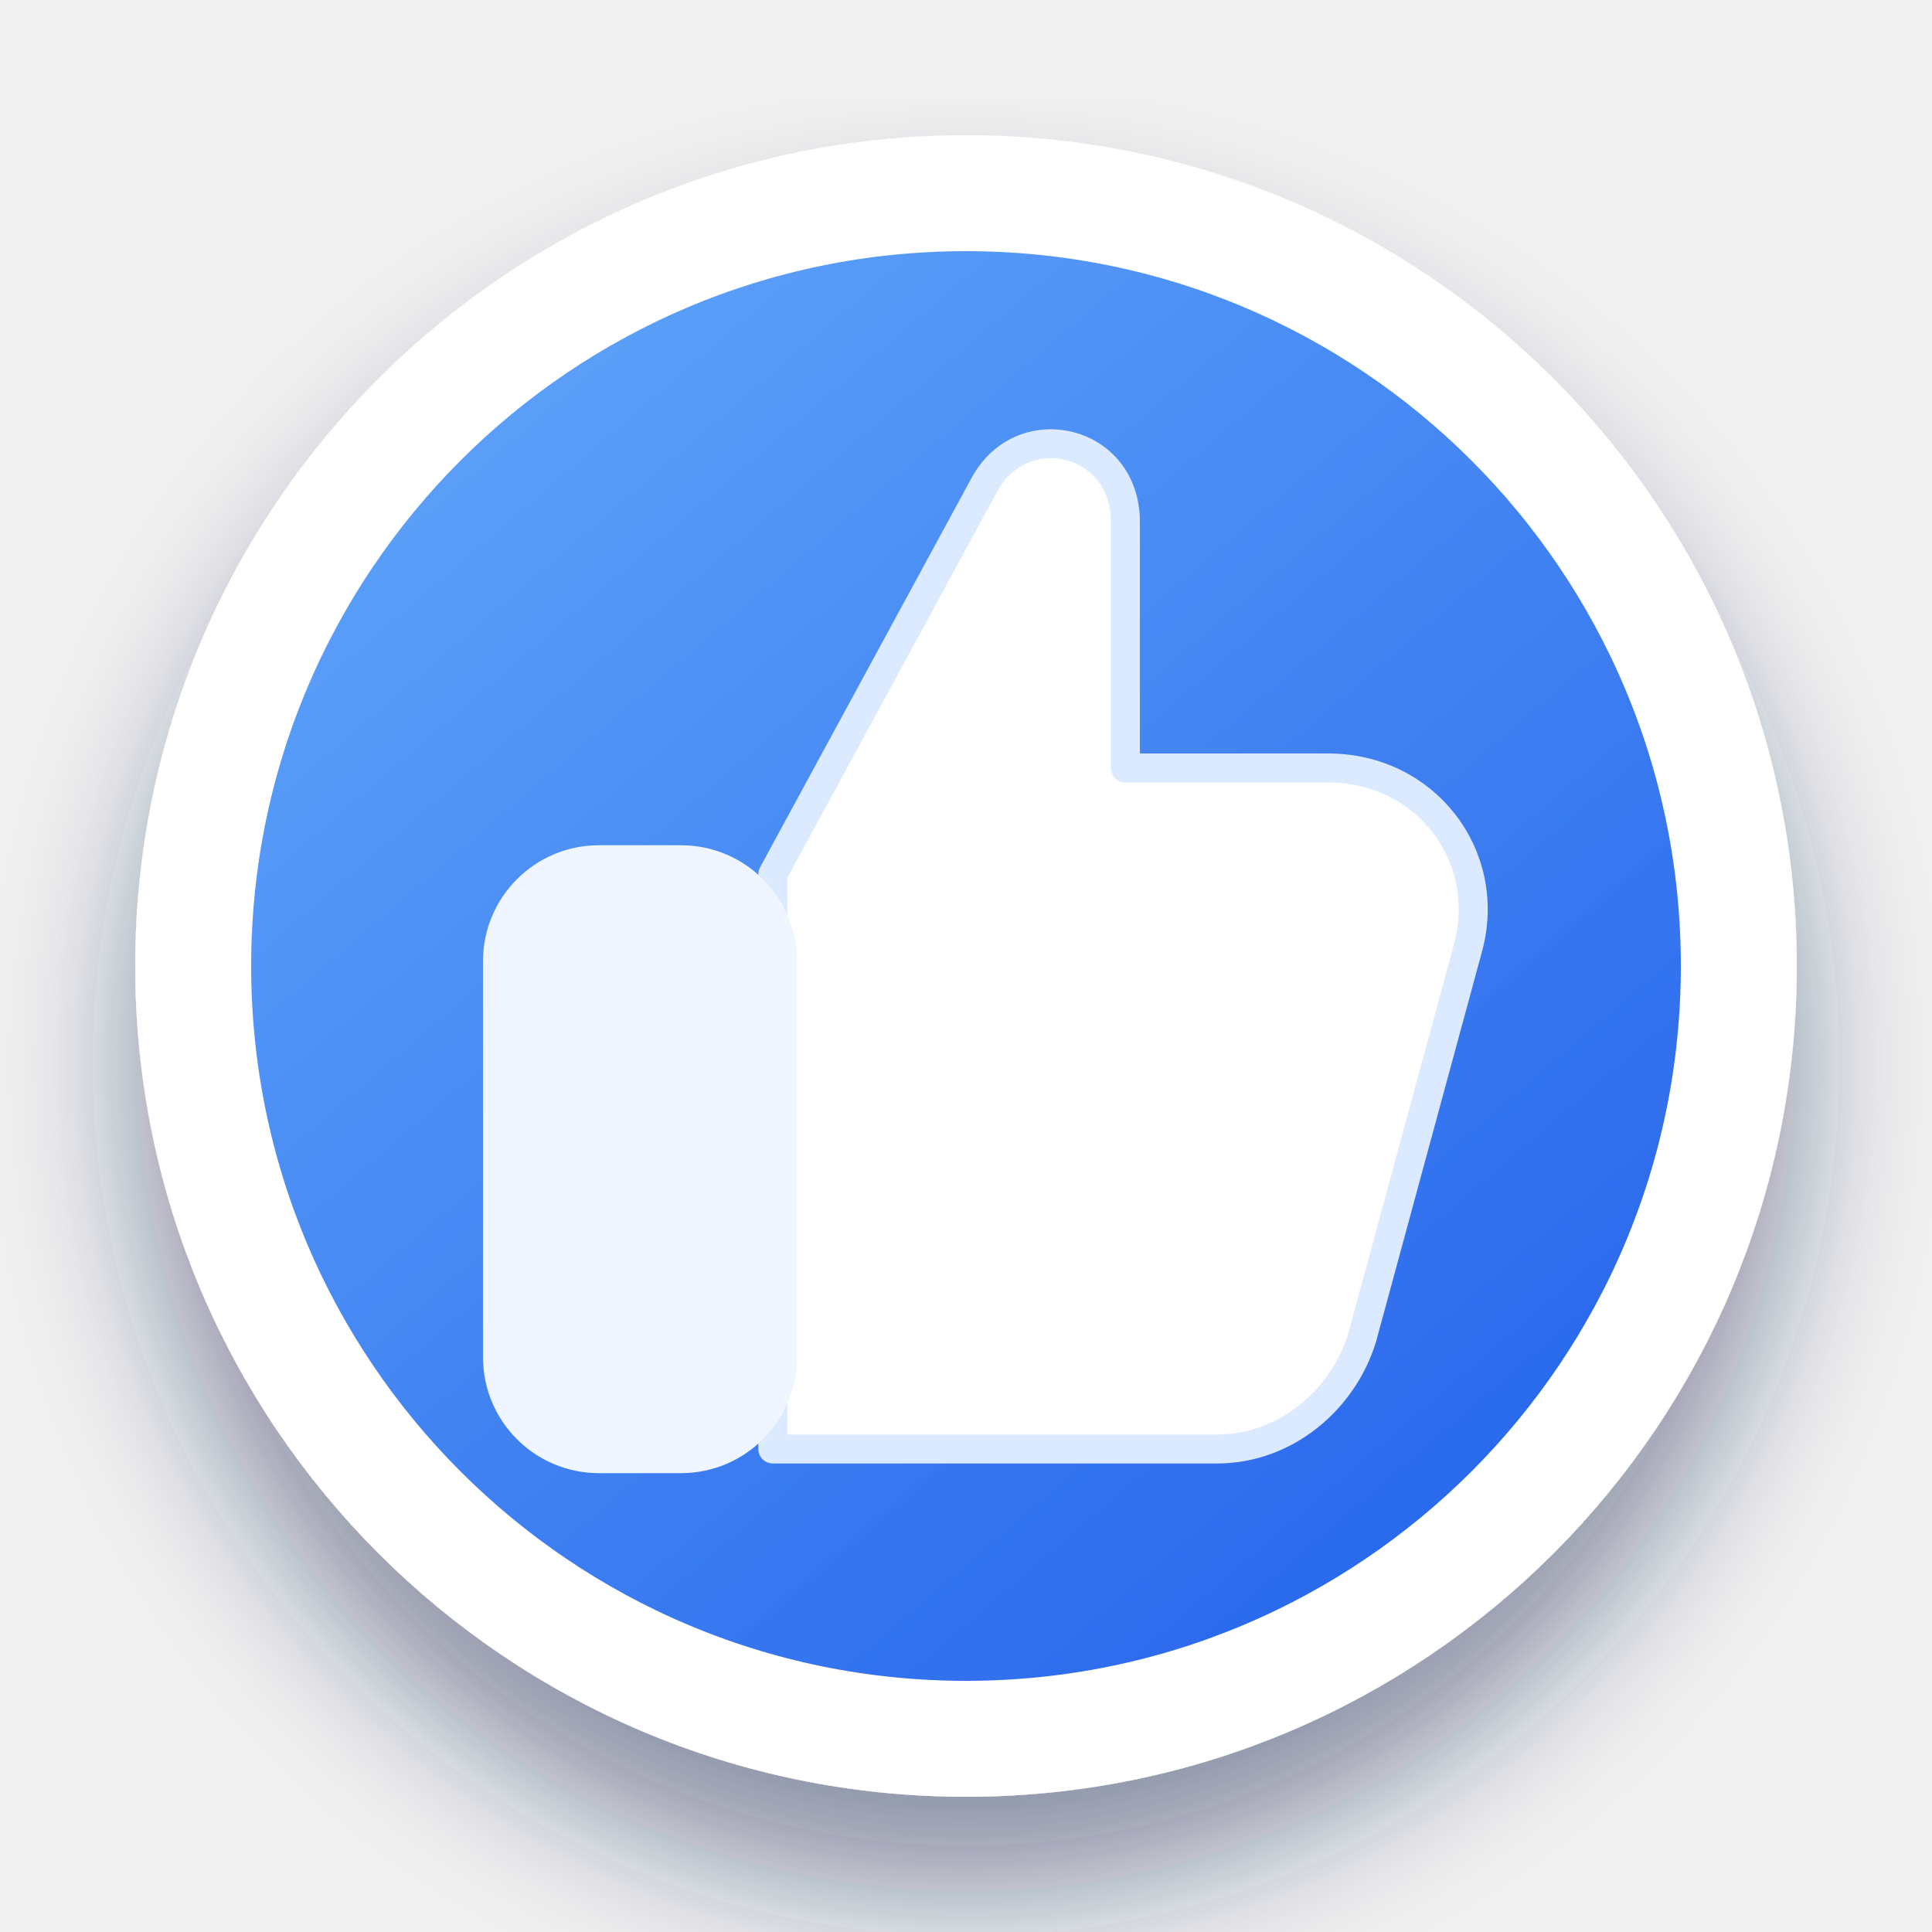
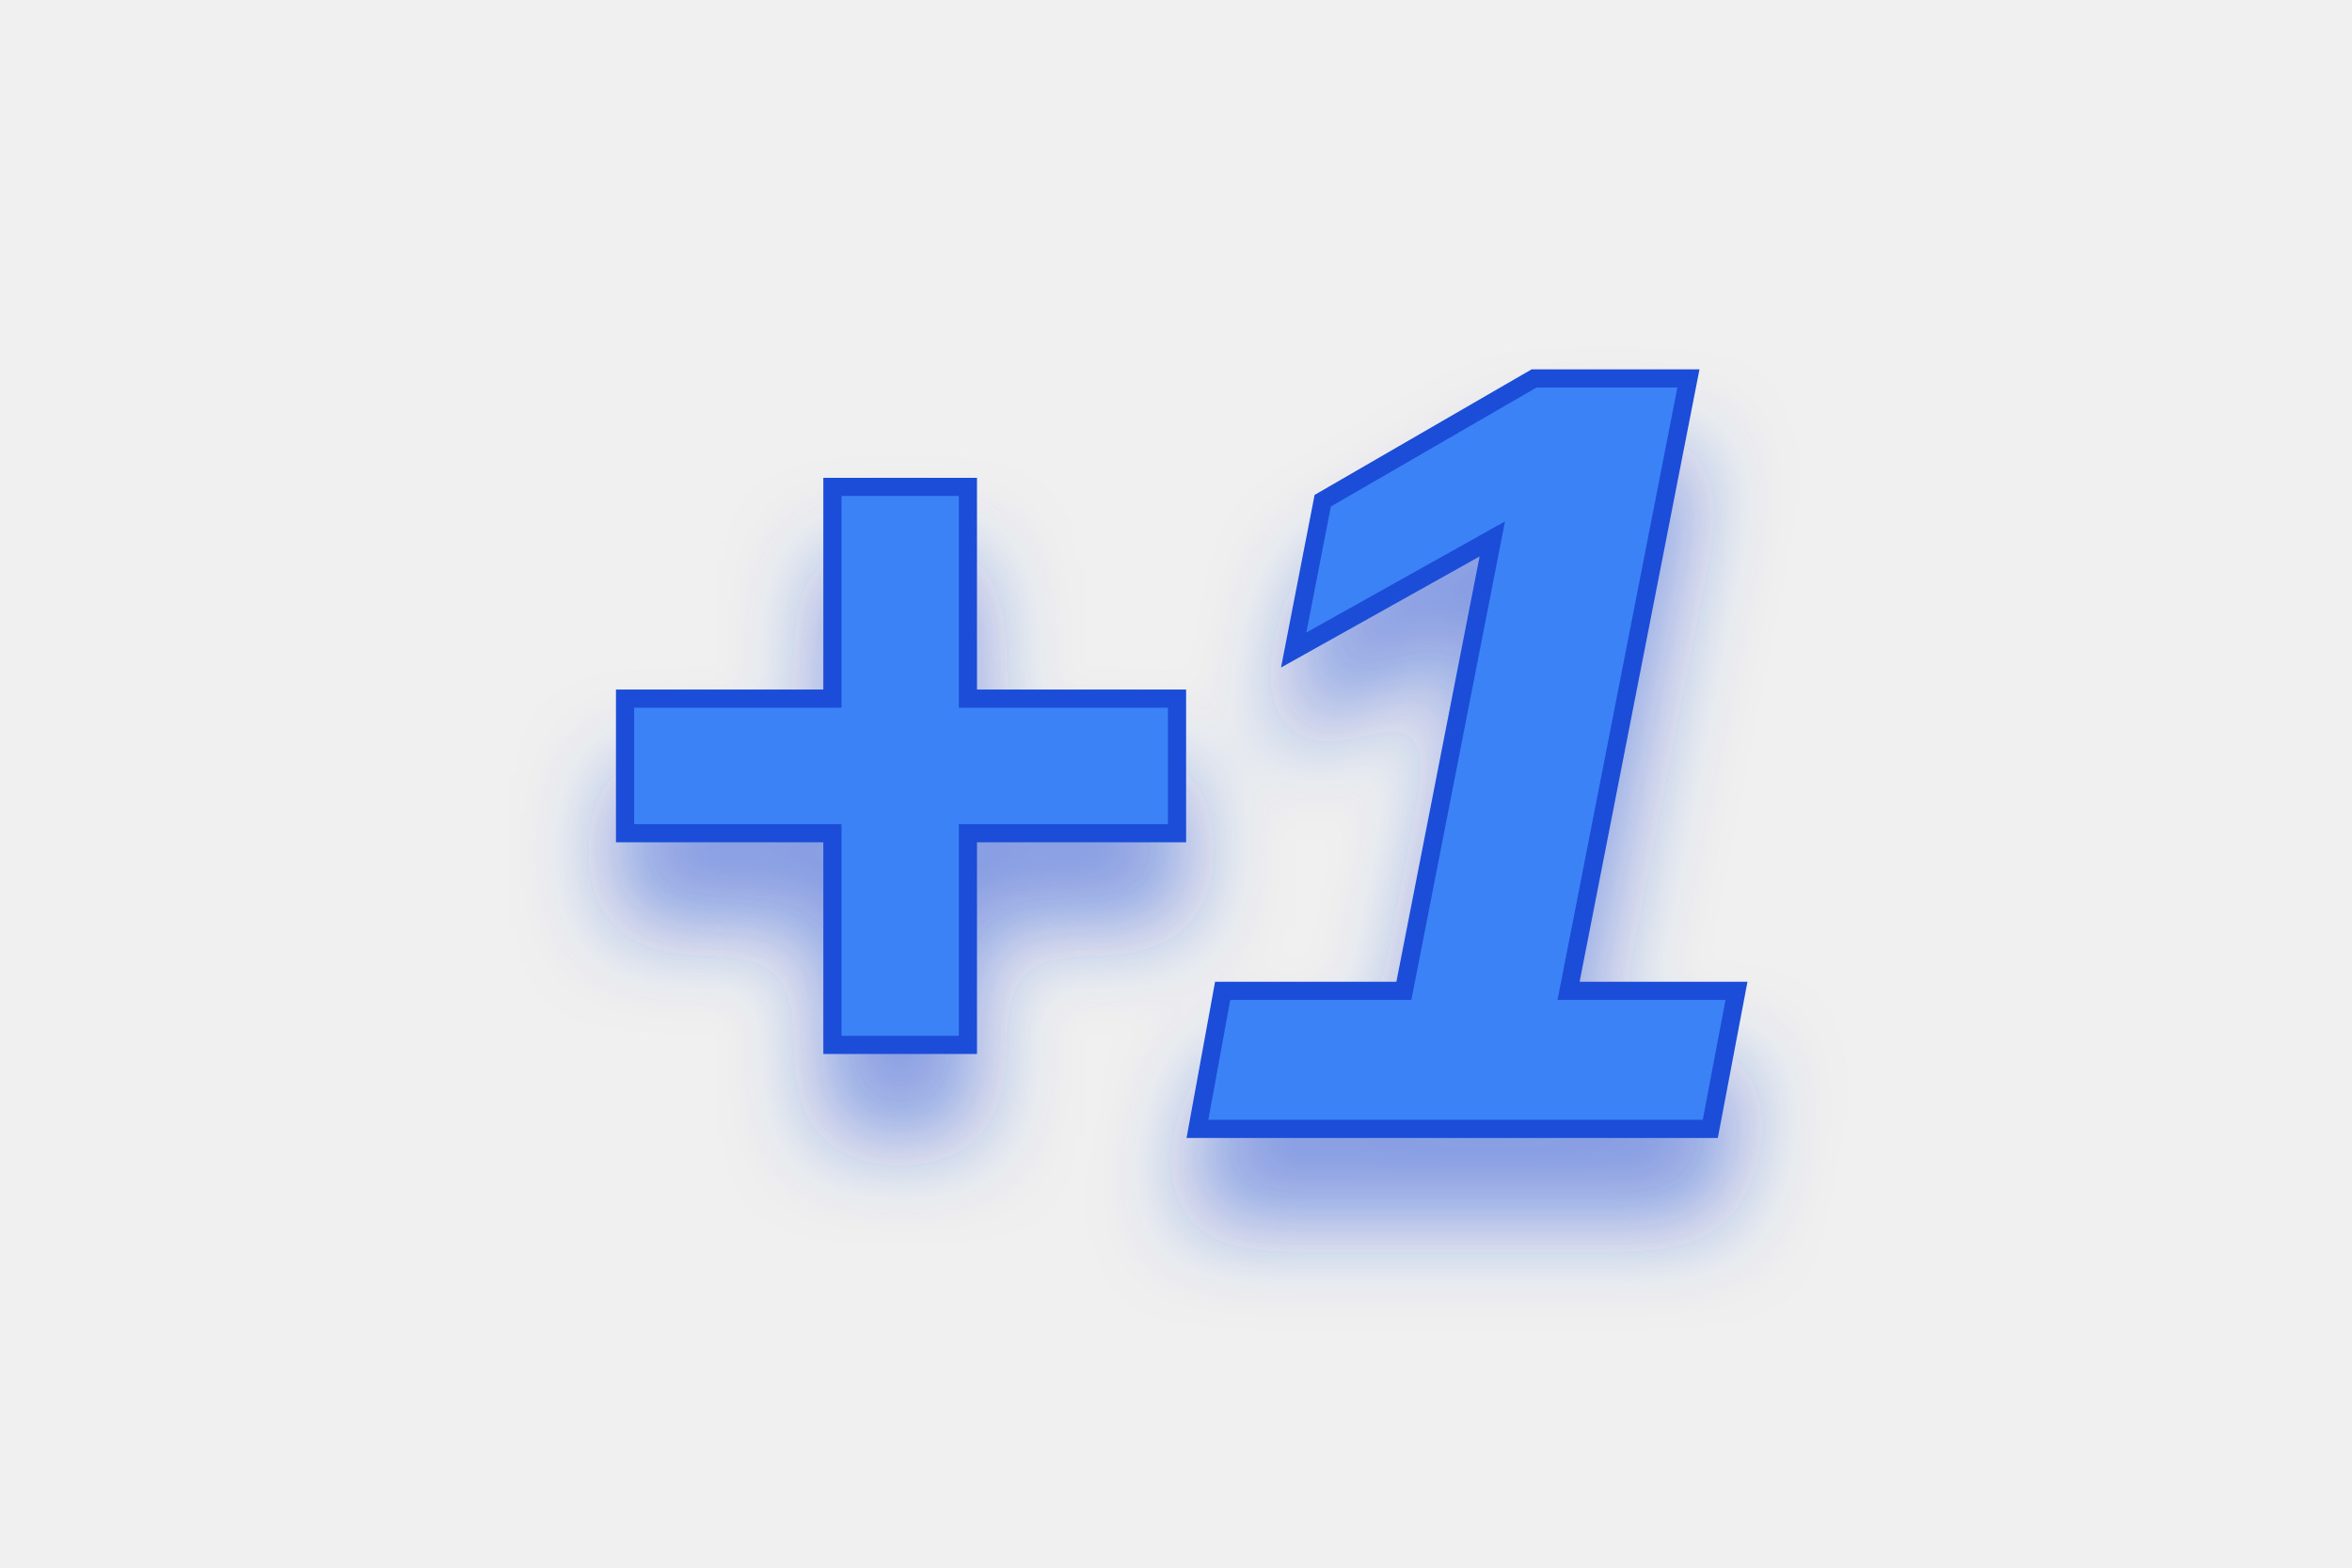
- <svg xmlns="http://www.w3.org/2000/svg" viewBox="0 0 40 40" role="img" aria-label="+1" data-im-judgement-pictogram="plus-one">
+ <svg xmlns="http://www.w3.org/2000/svg" viewBox="0 0 42 28" role="img" aria-label="+1" data-im-judgement-word-sticker="plus-one">
  <defs>
-     <linearGradient id="plus-one-fill" x1="8" y1="6" x2="32" y2="34" gradientUnits="userSpaceOnUse">
-       <stop stop-color="#60A5FA" />
-       <stop offset="1" stop-color="#2563EB" />
-     </linearGradient>
-     <filter id="plus-one-shadow" x="-30%" y="-30%" width="170%" height="180%">
-       <feDropShadow dx="0" dy="2" stdDeviation="1.4" flood-color="#172554" flood-opacity="0.45" />
+     <filter id="plus-one-shadow" x="-20%" y="-30%" width="150%" height="170%">
+       <feDropShadow dx="0" dy="1.5" stdDeviation="0.8" flood-color="#1D4ED8" flood-opacity="0.52" />
    </filter>
  </defs>
-   <g filter="url(#plus-one-shadow)">
-     <circle cx="20" cy="20" r="16" fill="url(#plus-one-fill)" stroke="#fff" stroke-width="2.4" />
-     <path d="M16 18.1 20.4 10c.8-1.4 2.9-.9 2.9.8v5.1h4.2c2 0 3.4 1.8 2.9 3.7l-2.2 8.1c-.4 1.3-1.6 2.3-3 2.3H16Z" fill="#fff" stroke="#DBEAFE" stroke-width=".6" stroke-linejoin="round" />
-     <rect x="10" y="17.5" width="6.5" height="13" rx="2.4" fill="#EFF6FF" />
-   </g>
+   <text x="50%" y="20" text-anchor="middle" fill="#3B82F6" stroke="#1D4ED8" stroke-width="0.65" paint-order="stroke" filter="url(#plus-one-shadow)" font-family="Arial Black, Arial, sans-serif" font-size="19" font-style="italic" font-weight="900">+1</text>
</svg>
